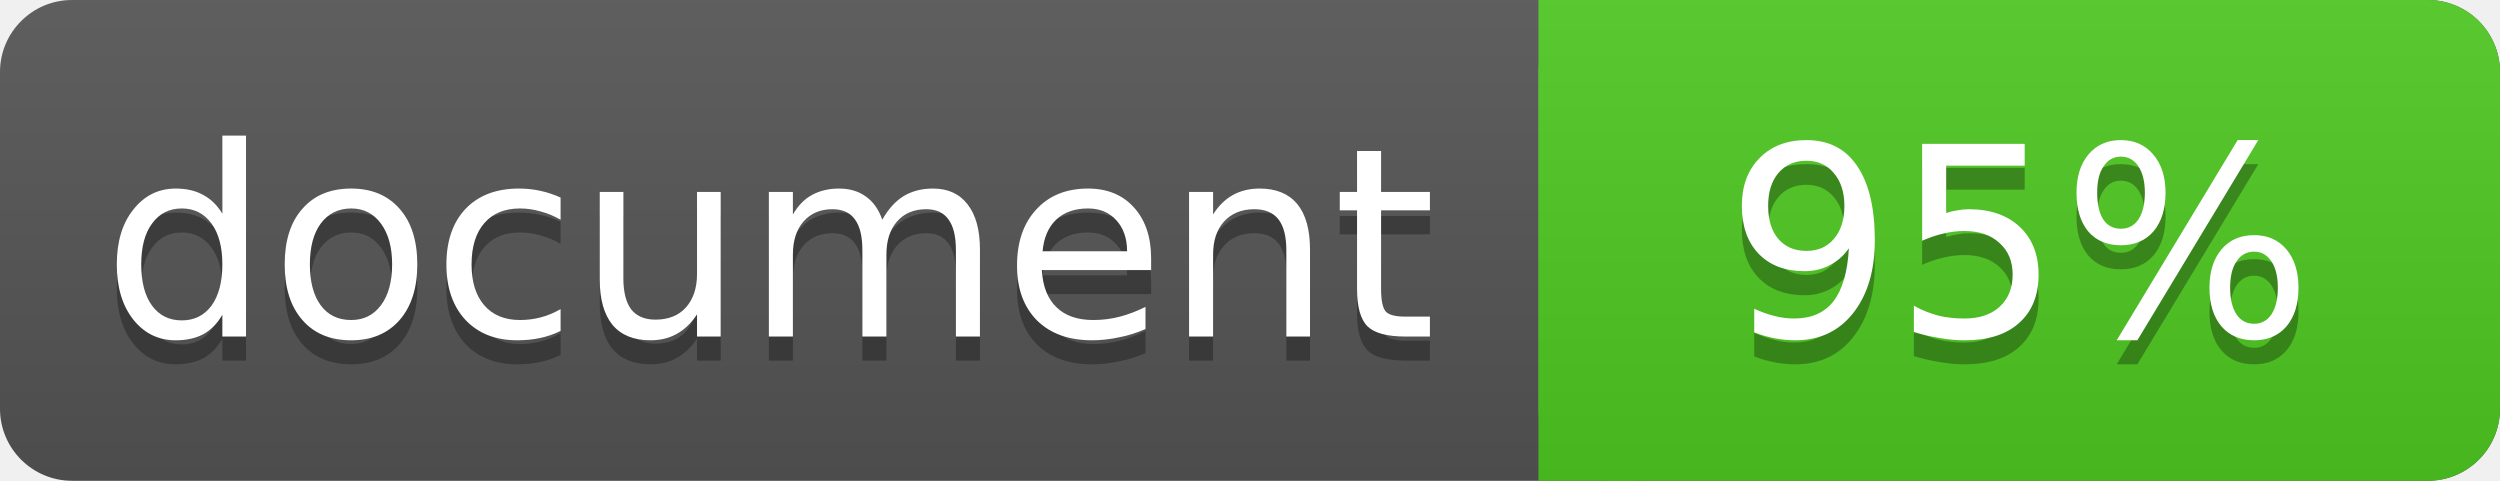
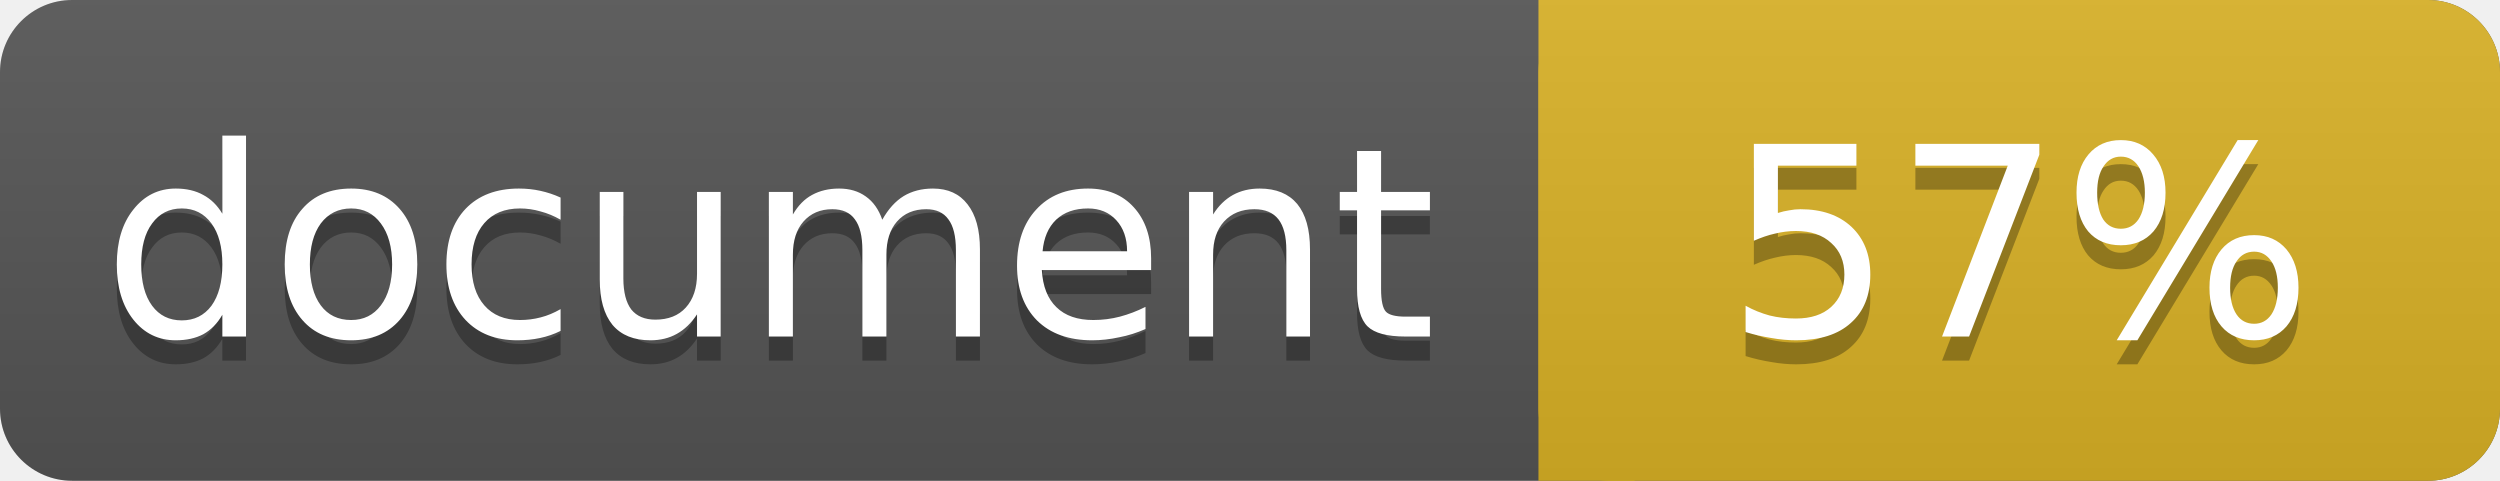
<svg xmlns="http://www.w3.org/2000/svg" width="104" height="20">
  <linearGradient id="a" x2="0" y2="100%">
    <stop offset="0" stop-color="#bbb" stop-opacity=".1" />
    <stop offset="1" stop-opacity=".1" />
  </linearGradient>
  <rect rx="3" width="104" height="20" fill="#555" />
-   <rect rx="3" x="64" width="40" height="20" fill="#4fc921" />
-   <path fill="#4fc921" d="M64 0h4v20h-4z" />
+   <rect rx="3" x="64" width="40" height="20" fill="#dab226" />
+   <path fill="#dab226" d="M64 0h4v20h-4z" />
  <rect rx="3" width="104" height="20" fill="url(#a)" />
  <g fill="#fff" text-anchor="middle" font-family="DejaVu Sans,Verdana,Geneva,sans-serif" font-size="11">
    <text x="32" y="15" fill="#010101" fill-opacity=".3">document</text>
    <text x="32" y="14">document</text>
-     <text x="84" y="15" fill="#010101" fill-opacity=".3">95%</text>
-     <text x="84" y="14">95%</text>
+     <text x="84" y="15" fill="#010101" fill-opacity=".3">57%</text>
+     <text x="84" y="14">57%</text>
  </g>
</svg>
